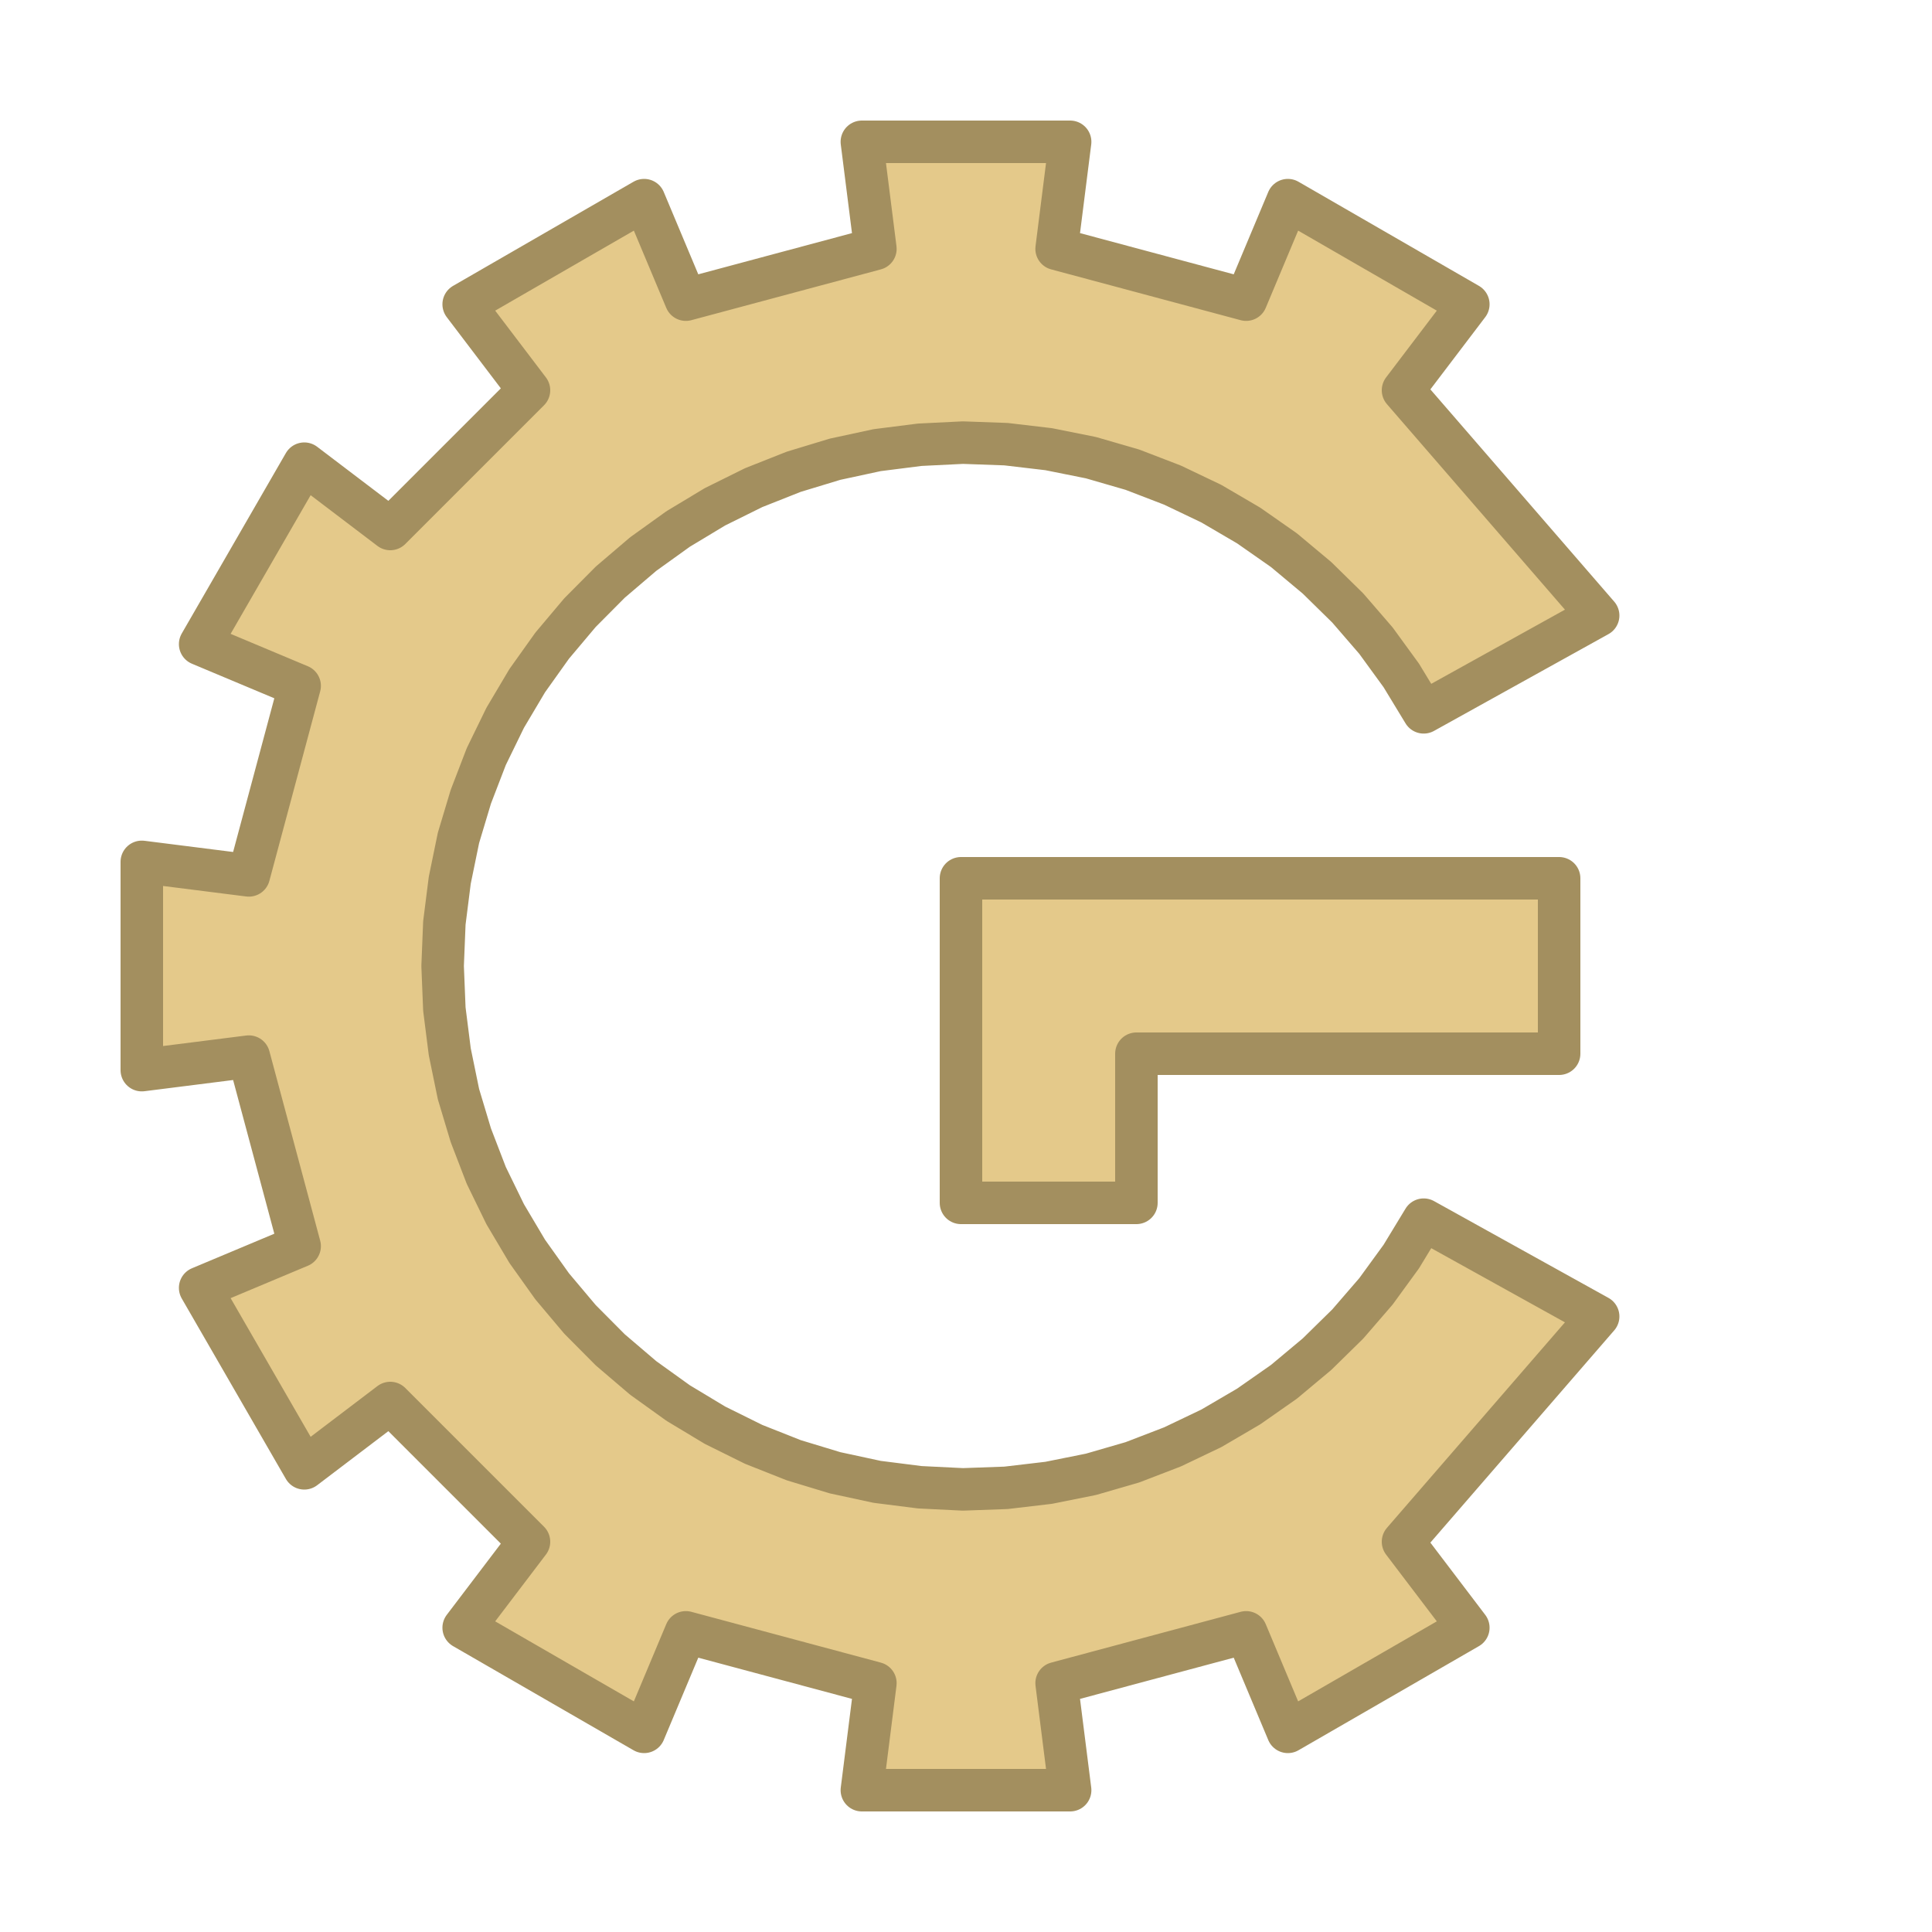
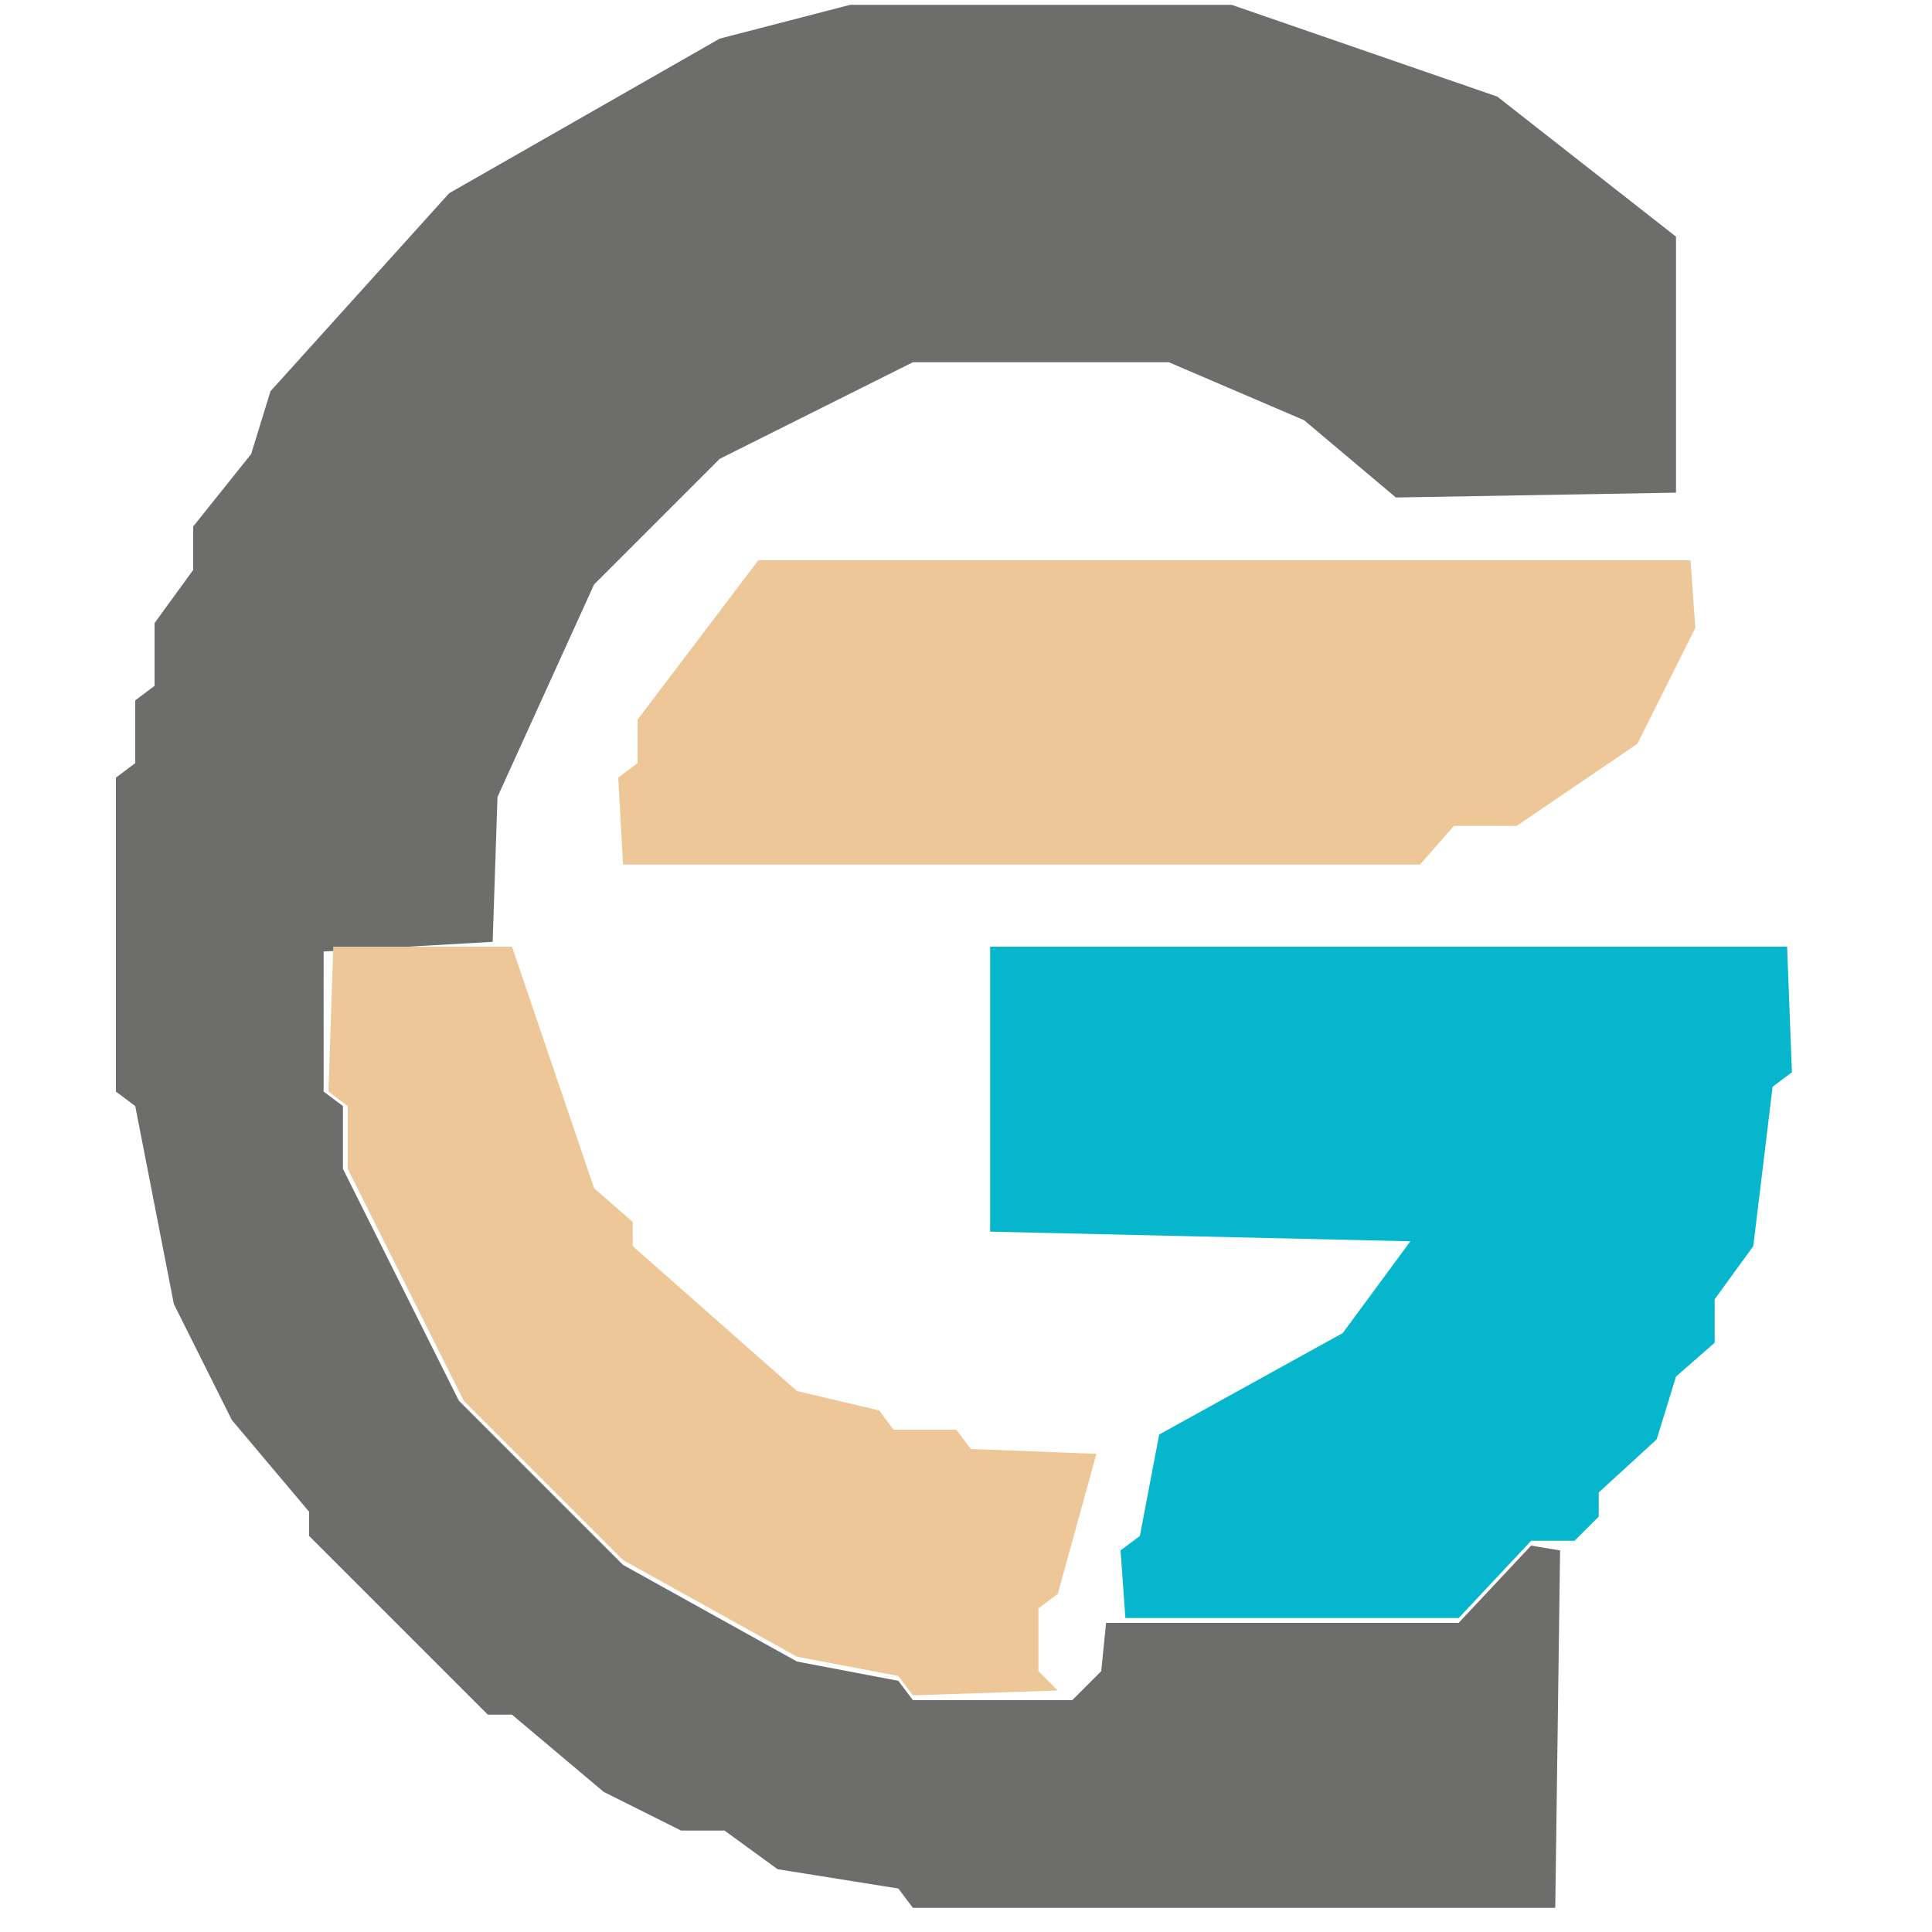
<svg xmlns="http://www.w3.org/2000/svg" viewBox="0 0 100 100" role="img" aria-labelledby="title desc">
-   <defs>
-     <style>
-       .g-fill { fill: #e4c98a; }
-       .g-stroke { fill: none; stroke: #a38f5f; stroke-width: 2.2; stroke-linejoin: round; stroke-linecap: round; }
-     </style>
-   </defs>
-   <g id="g">
-     <path class="g-fill" d="M 82.72,31.86 L 72.62,20.20 L 76.00,15.75 L 66.66,10.36 L 64.50,15.51 L 54.69,12.88 L 55.39,7.34 L 44.61,7.34 L 45.31,12.88 L 35.50,15.51 L 33.34,10.36 L 24.00,15.75 L 27.38,20.20 L 20.20,27.38 L 15.75,24.00 L 10.36,33.34 L 15.51,35.50 L 12.88,45.31 L 7.34,44.61 L 7.34,55.39 L 12.88,54.69 L 15.51,64.50 L 10.36,66.66 L 15.75,76.00 L 20.20,72.62 L 27.38,79.80 L 24.00,84.25 L 33.34,89.64 L 35.50,84.49 L 45.31,87.12 L 44.61,92.66 L 55.39,92.66 L 54.69,87.12 L 64.50,84.49 L 66.66,89.64 L 76.00,84.25 L 72.62,79.80 L 82.72,68.14 L 73.69,63.13 L 72.53,65.04 L 71.22,66.84 L 69.76,68.53 L 68.17,70.09 L 66.46,71.52 L 64.63,72.80 L 62.70,73.93 L 60.69,74.89 L 58.61,75.69 L 56.47,76.31 L 54.28,76.75 L 52.07,77.01 L 49.84,77.09 L 47.61,76.98 L 45.40,76.70 L 43.22,76.23 L 41.08,75.58 L 39.01,74.76 L 37.01,73.77 L 35.10,72.62 L 33.29,71.32 L 31.59,69.87 L 30.02,68.29 L 28.58,66.58 L 27.29,64.77 L 26.15,62.85 L 25.17,60.84 L 24.37,58.76 L 23.73,56.63 L 23.28,54.44 L 23.00,52.23 L 22.91,50.00 L 23.00,47.77 L 23.28,45.56 L 23.73,43.37 L 24.37,41.24 L 25.17,39.16 L 26.15,37.15 L 27.29,35.23 L 28.58,33.42 L 30.02,31.71 L 31.59,30.13 L 33.29,28.68 L 35.10,27.38 L 37.01,26.23 L 39.01,25.24 L 41.08,24.42 L 43.22,23.77 L 45.40,23.30 L 47.61,23.02 L 49.84,22.91 L 52.07,22.99 L 54.28,23.25 L 56.47,23.69 L 58.61,24.31 L 60.69,25.11 L 62.70,26.07 L 64.63,27.20 L 66.46,28.48 L 68.17,29.91 L 69.76,31.47 L 71.22,33.16 L 72.53,34.96 L 73.69,36.87 L 82.72,31.86 Z M 80.70,45.46 L 49.74,45.46 L 49.74,62.26 L 58.82,62.26 L 58.82,54.54 L 80.70,54.54 Z" />
-     <path class="g-stroke" d="M 82.72,31.86 L 72.62,20.20 L 76.00,15.75 L 66.66,10.36 L 64.50,15.51 L 54.69,12.88 L 55.39,7.34 L 44.61,7.34 L 45.31,12.88 L 35.50,15.51 L 33.34,10.36 L 24.00,15.75 L 27.38,20.20 L 20.20,27.38 L 15.75,24.00 L 10.36,33.34 L 15.51,35.50 L 12.88,45.31 L 7.34,44.61 L 7.34,55.39 L 12.88,54.69 L 15.51,64.50 L 10.36,66.66 L 15.75,76.00 L 20.20,72.62 L 27.38,79.80 L 24.00,84.25 L 33.34,89.64 L 35.50,84.49 L 45.31,87.12 L 44.61,92.66 L 55.39,92.66 L 54.69,87.12 L 64.50,84.49 L 66.66,89.64 L 76.00,84.25 L 72.62,79.80 L 82.72,68.14 L 73.69,63.13 L 72.53,65.04 L 71.22,66.84 L 69.76,68.53 L 68.17,70.09 L 66.46,71.52 L 64.63,72.80 L 62.70,73.93 L 60.69,74.89 L 58.61,75.69 L 56.47,76.31 L 54.28,76.75 L 52.07,77.01 L 49.84,77.09 L 47.61,76.98 L 45.40,76.70 L 43.22,76.23 L 41.08,75.58 L 39.01,74.76 L 37.01,73.77 L 35.10,72.62 L 33.29,71.32 L 31.59,69.87 L 30.02,68.29 L 28.58,66.58 L 27.29,64.77 L 26.15,62.85 L 25.17,60.84 L 24.37,58.76 L 23.73,56.63 L 23.28,54.44 L 23.00,52.23 L 22.91,50.00 L 23.00,47.77 L 23.28,45.56 L 23.73,43.37 L 24.37,41.24 L 25.17,39.16 L 26.15,37.15 L 27.29,35.23 L 28.58,33.42 L 30.02,31.71 L 31.59,30.13 L 33.29,28.68 L 35.10,27.38 L 37.01,26.23 L 39.01,25.24 L 41.08,24.42 L 43.22,23.77 L 45.40,23.30 L 47.61,23.02 L 49.84,22.91 L 52.07,22.99 L 54.28,23.25 L 56.47,23.69 L 58.61,24.31 L 60.69,25.11 L 62.70,26.07 L 64.63,27.20 L 66.46,28.48 L 68.17,29.91 L 69.76,31.47 L 71.22,33.16 L 72.53,34.96 L 73.69,36.87 L 82.72,31.86 Z" />
-     <path class="g-stroke" d="M 80.70,45.46 L 49.74,45.46 L 49.74,62.26 L 58.82,62.26 L 58.82,54.54 L 80.70,54.54 Z" />
+   <g id="mark">
+     <path fill="#6d6d6c" d="M 44.00,0.25 L 37.25,2.00 L 23.25,10.00 L 14.00,20.25 L 13.00,23.50 L 10.00,27.25 L 10.00,29.50 L 8.00,32.25 L 8.00,35.50 L 7.00,36.25 L 7.00,39.50 L 6.00,40.25 L 6.00,56.50 L 7.00,57.25 L 9.00,67.50 L 12.00,73.50 L 16.00,78.25 L 16.00,79.50 L 25.25,88.75 L 26.50,88.75 L 31.25,92.75 L 35.25,94.75 L 37.50,94.75 L 40.25,96.75 L 46.50,97.75 L 47.25,98.75 L 80.50,98.75 L 80.75,80.25 L 79.25,80.00 L 75.50,84.00 L 57.25,84.00 L 57.00,86.50 L 55.50,88.00 L 47.25,88.00 L 46.50,87.00 L 41.25,86.00 L 32.25,81.00 L 23.75,72.50 L 17.75,60.50 L 17.75,57.25 L 16.75,56.50 L 16.75,49.25 L 25.50,48.75 L 25.75,41.25 L 30.75,30.25 L 37.25,23.75 L 47.25,18.75 L 60.50,18.75 L 67.50,21.75 L 72.25,25.75 L 86.75,25.50 L 86.75,12.25 L 77.50,5.00 L 63.75,0.25 Z" />
+     <path fill="#edc797" d="M 39.25,29.00 L 87.50,29.00 L 87.75,32.50 L 84.75,38.50 L 78.50,42.75 L 75.25,42.75 L 73.50,44.75 L 32.25,44.75 L 32.00,40.25 L 33.00,39.50 L 33.00,37.25 Z" />
+     <path fill="#edc797" d="M 17.25,49.00 L 26.50,49.00 L 30.75,61.50 L 32.75,63.25 L 32.75,64.50 L 41.25,72.00 L 45.50,73.00 L 46.25,74.00 L 49.50,74.00 L 50.25,75.00 L 56.75,75.25 L 54.75,82.50 L 53.75,83.25 L 53.75,86.50 L 54.75,87.50 L 47.25,87.75 L 46.50,86.75 L 41.25,85.75 L 32.25,80.75 L 24.00,72.50 L 18.00,60.50 L 18.00,57.25 L 17.00,56.50 Z" />
+     <path fill="#05b6cd" d="M 51.25,49.00 L 92.50,49.00 L 92.75,55.50 L 91.75,56.25 L 90.75,64.50 L 88.75,67.25 L 88.75,69.50 L 86.75,71.25 L 85.75,74.50 L 82.75,77.25 L 82.75,78.50 L 81.50,79.75 L 79.25,79.75 L 75.50,83.75 L 58.25,83.75 L 58.00,80.25 L 59.00,79.50 L 60.00,74.25 L 69.50,69.00 L 73.00,64.25 L 51.25,63.75 Z" />
  </g>
</svg>
